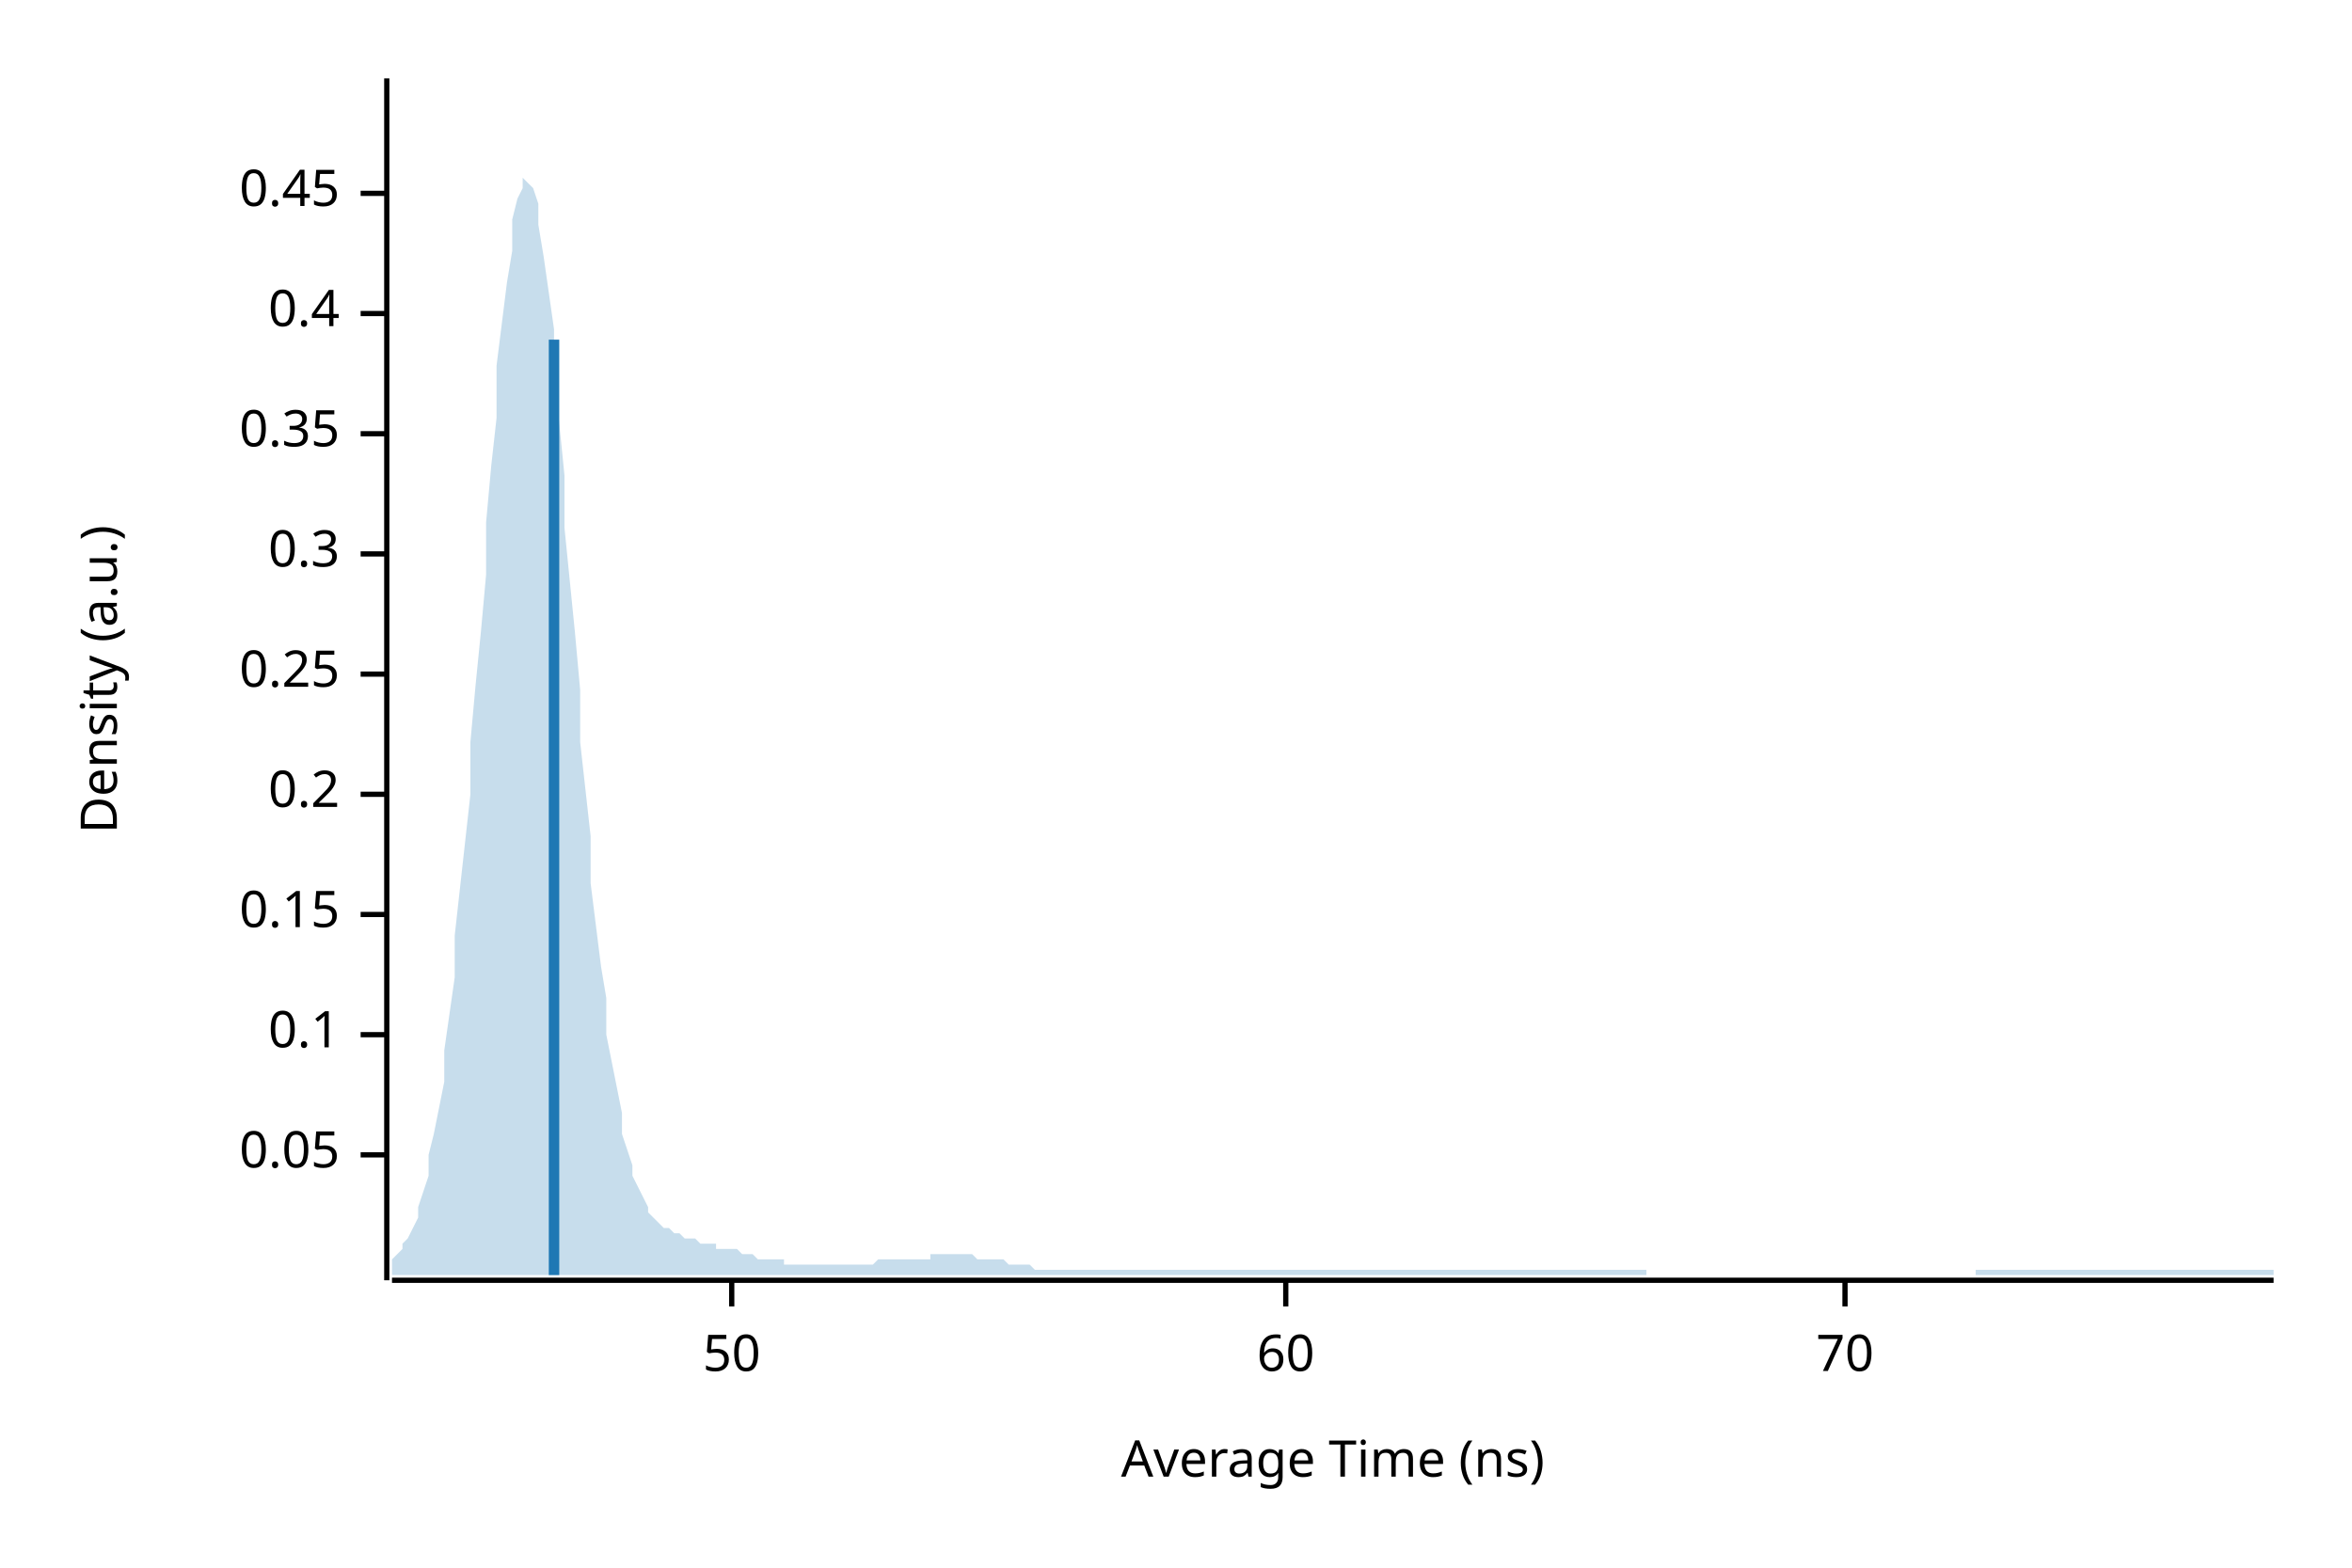
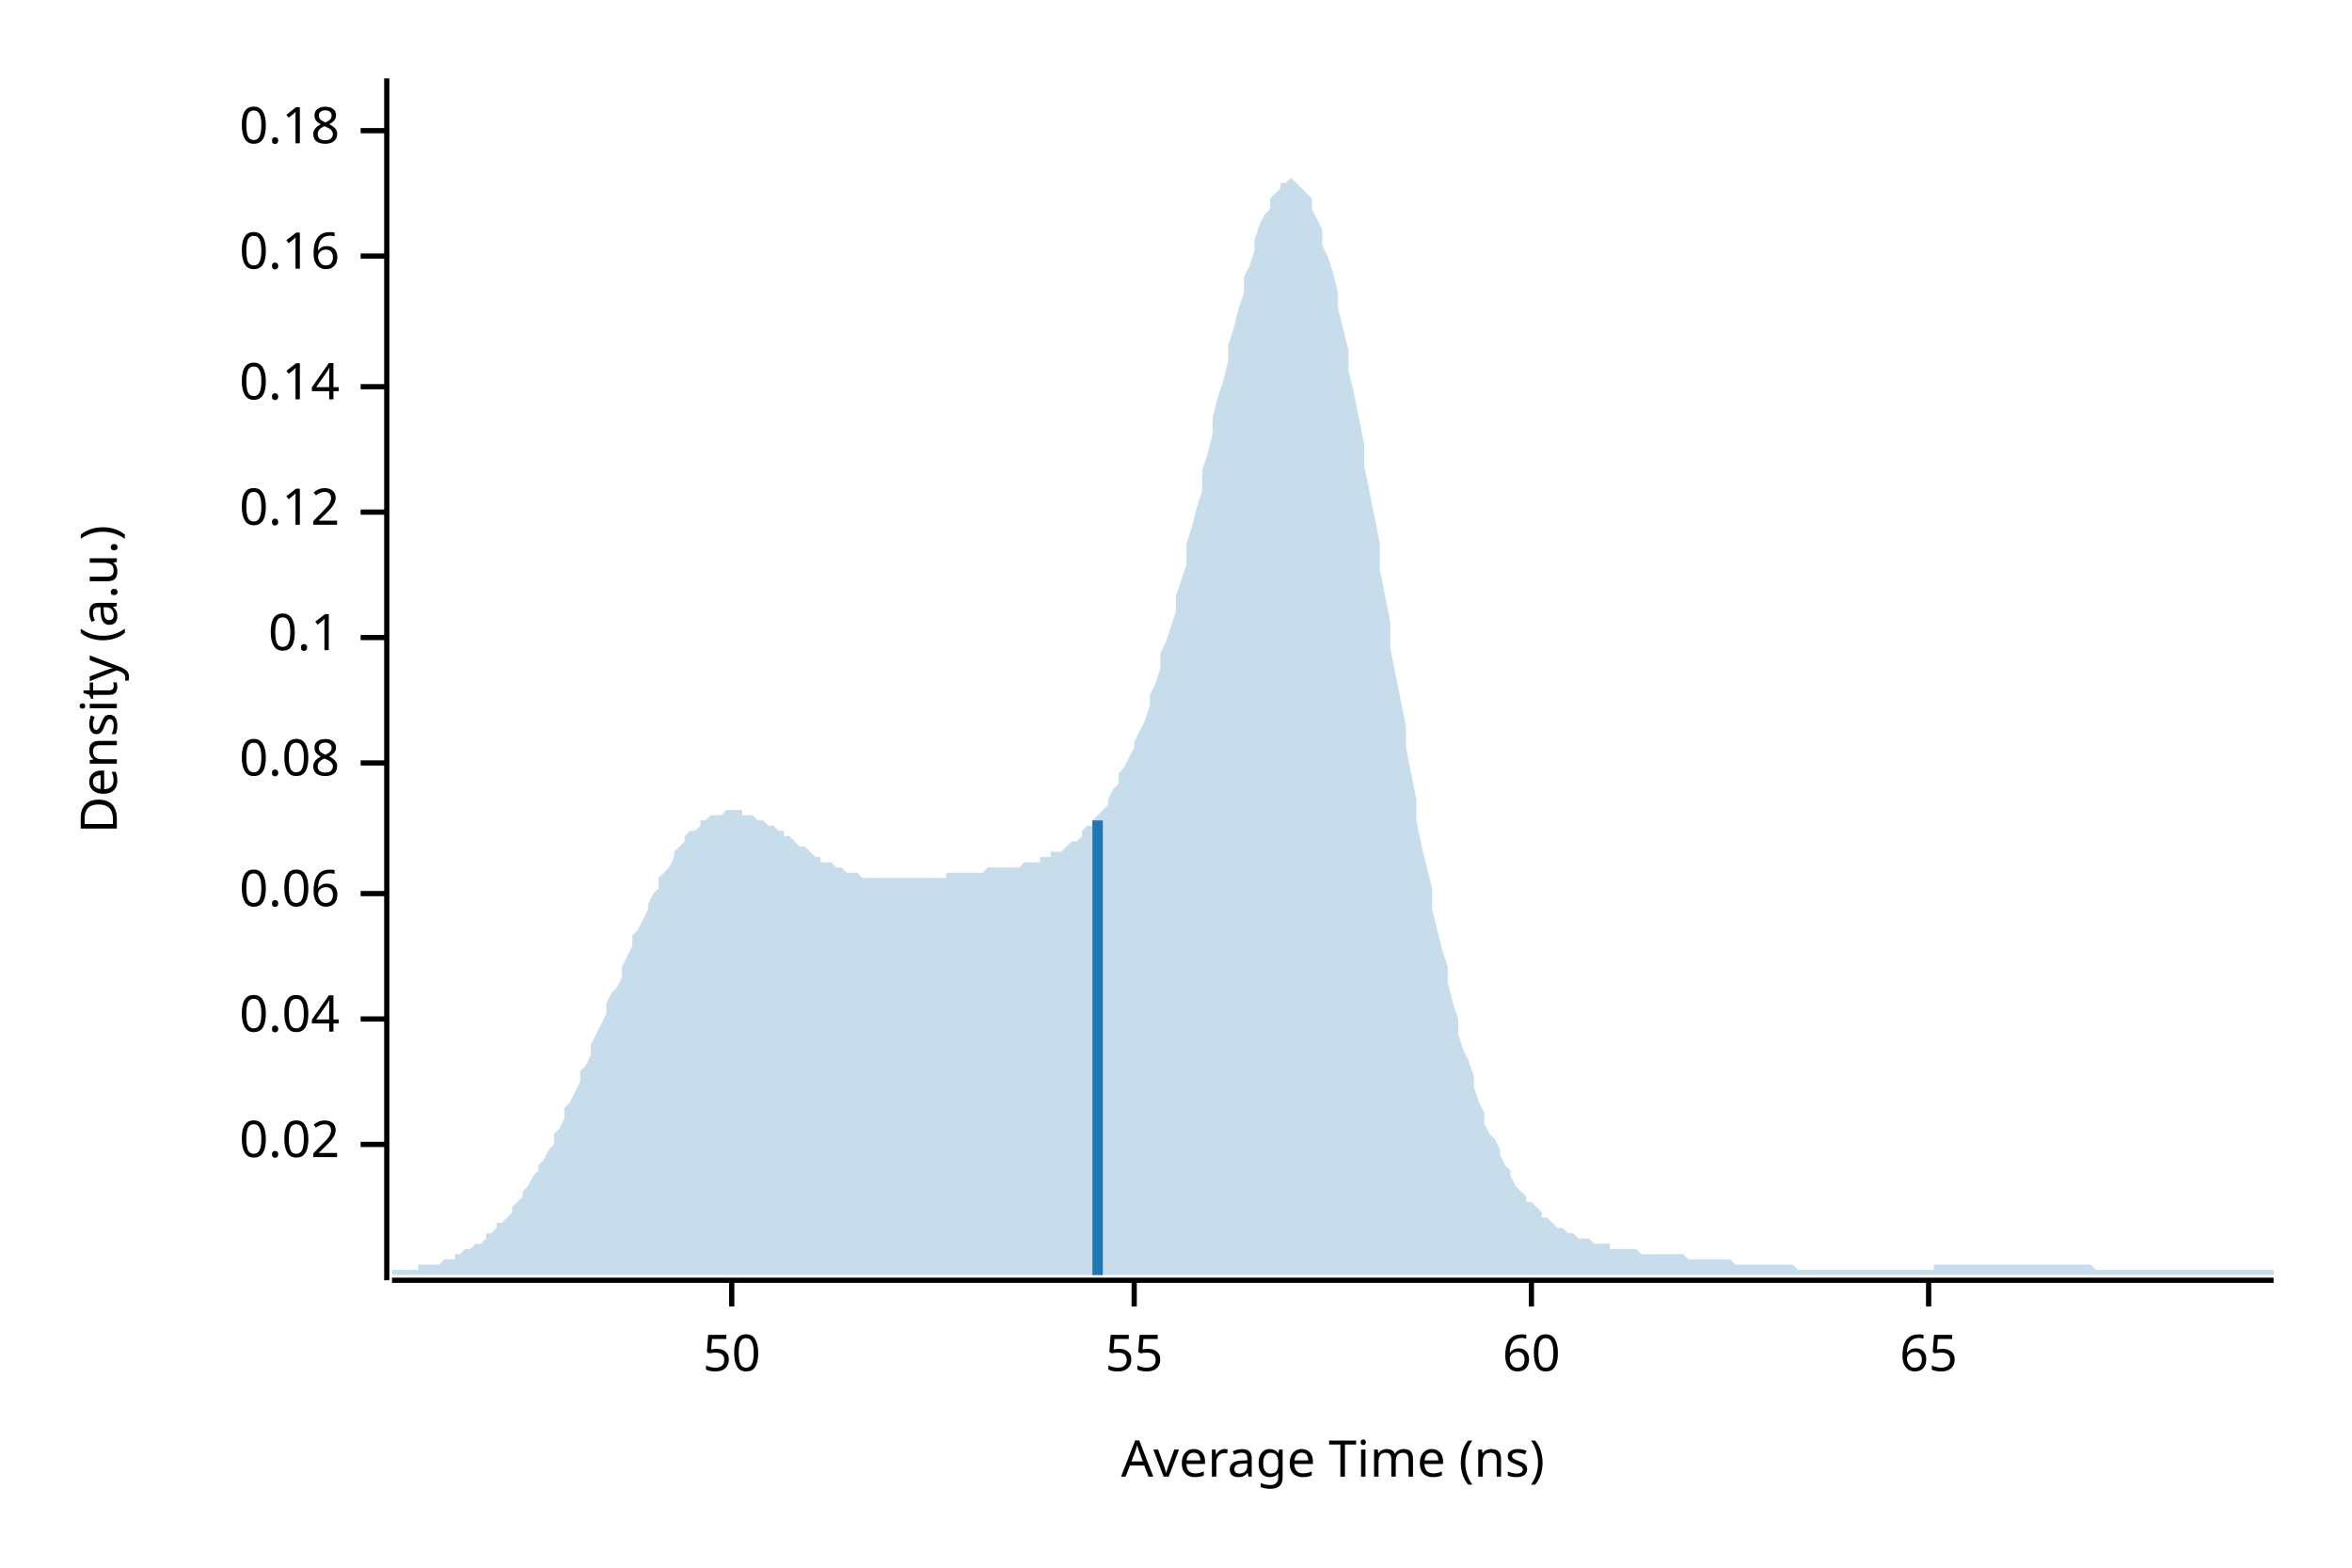
<svg xmlns="http://www.w3.org/2000/svg" width="450" height="300" viewBox="0 0 450 300">
  <text x="15" y="130" dy="0.76em" text-anchor="middle" font-family="sans-serif" font-size="9.677" opacity="1" fill="#000000" transform="rotate(270, 15, 130)">
Density (a.u.)
</text>
  <text x="255" y="285" dy="-0.5ex" text-anchor="middle" font-family="sans-serif" font-size="9.677" opacity="1" fill="#000000">
Average Time (ns)
</text>
  <polyline fill="none" opacity="1" stroke="#000000" stroke-width="1" points="74,15 74,245 " />
-   <text x="65" y="221" dy="0.5ex" text-anchor="end" font-family="sans-serif" font-size="9.677" opacity="1" fill="#000000">
- 0.05
+   <text x="65" y="219" dy="0.5ex" text-anchor="end" font-family="sans-serif" font-size="9.677" opacity="1" fill="#000000">
+ 0.02
</text>
-   <polyline fill="none" opacity="1" stroke="#000000" stroke-width="1" points="69,221 74,221 " />
-   <text x="65" y="198" dy="0.5ex" text-anchor="end" font-family="sans-serif" font-size="9.677" opacity="1" fill="#000000">
+   <polyline fill="none" opacity="1" stroke="#000000" stroke-width="1" points="69,219 74,219 " />
+   <text x="65" y="195" dy="0.5ex" text-anchor="end" font-family="sans-serif" font-size="9.677" opacity="1" fill="#000000">
+ 0.04
+ </text>
+   <polyline fill="none" opacity="1" stroke="#000000" stroke-width="1" points="69,195 74,195 " />
+   <text x="65" y="171" dy="0.5ex" text-anchor="end" font-family="sans-serif" font-size="9.677" opacity="1" fill="#000000">
+ 0.06
+ </text>
+   <polyline fill="none" opacity="1" stroke="#000000" stroke-width="1" points="69,171 74,171 " />
+   <text x="65" y="146" dy="0.5ex" text-anchor="end" font-family="sans-serif" font-size="9.677" opacity="1" fill="#000000">
+ 0.08
+ </text>
+   <polyline fill="none" opacity="1" stroke="#000000" stroke-width="1" points="69,146 74,146 " />
+   <text x="65" y="122" dy="0.5ex" text-anchor="end" font-family="sans-serif" font-size="9.677" opacity="1" fill="#000000">
0.1
</text>
-   <polyline fill="none" opacity="1" stroke="#000000" stroke-width="1" points="69,198 74,198 " />
-   <text x="65" y="175" dy="0.5ex" text-anchor="end" font-family="sans-serif" font-size="9.677" opacity="1" fill="#000000">
- 0.15
+   <polyline fill="none" opacity="1" stroke="#000000" stroke-width="1" points="69,122 74,122 " />
+   <text x="65" y="98" dy="0.5ex" text-anchor="end" font-family="sans-serif" font-size="9.677" opacity="1" fill="#000000">
+ 0.12
</text>
-   <polyline fill="none" opacity="1" stroke="#000000" stroke-width="1" points="69,175 74,175 " />
-   <text x="65" y="152" dy="0.5ex" text-anchor="end" font-family="sans-serif" font-size="9.677" opacity="1" fill="#000000">
- 0.2
+   <polyline fill="none" opacity="1" stroke="#000000" stroke-width="1" points="69,98 74,98 " />
+   <text x="65" y="74" dy="0.5ex" text-anchor="end" font-family="sans-serif" font-size="9.677" opacity="1" fill="#000000">
+ 0.14
</text>
-   <polyline fill="none" opacity="1" stroke="#000000" stroke-width="1" points="69,152 74,152 " />
-   <text x="65" y="129" dy="0.5ex" text-anchor="end" font-family="sans-serif" font-size="9.677" opacity="1" fill="#000000">
- 0.25
+   <polyline fill="none" opacity="1" stroke="#000000" stroke-width="1" points="69,74 74,74 " />
+   <text x="65" y="49" dy="0.5ex" text-anchor="end" font-family="sans-serif" font-size="9.677" opacity="1" fill="#000000">
+ 0.16
</text>
-   <polyline fill="none" opacity="1" stroke="#000000" stroke-width="1" points="69,129 74,129 " />
-   <text x="65" y="106" dy="0.5ex" text-anchor="end" font-family="sans-serif" font-size="9.677" opacity="1" fill="#000000">
- 0.3
+   <polyline fill="none" opacity="1" stroke="#000000" stroke-width="1" points="69,49 74,49 " />
+   <text x="65" y="25" dy="0.5ex" text-anchor="end" font-family="sans-serif" font-size="9.677" opacity="1" fill="#000000">
+ 0.18
</text>
-   <polyline fill="none" opacity="1" stroke="#000000" stroke-width="1" points="69,106 74,106 " />
-   <text x="65" y="83" dy="0.5ex" text-anchor="end" font-family="sans-serif" font-size="9.677" opacity="1" fill="#000000">
- 0.35
- </text>
-   <polyline fill="none" opacity="1" stroke="#000000" stroke-width="1" points="69,83 74,83 " />
-   <text x="65" y="60" dy="0.5ex" text-anchor="end" font-family="sans-serif" font-size="9.677" opacity="1" fill="#000000">
- 0.4
- </text>
-   <polyline fill="none" opacity="1" stroke="#000000" stroke-width="1" points="69,60 74,60 " />
-   <text x="65" y="37" dy="0.5ex" text-anchor="end" font-family="sans-serif" font-size="9.677" opacity="1" fill="#000000">
- 0.45
- </text>
-   <polyline fill="none" opacity="1" stroke="#000000" stroke-width="1" points="69,37 74,37 " />
+   <polyline fill="none" opacity="1" stroke="#000000" stroke-width="1" points="69,25 74,25 " />
  <polyline fill="none" opacity="1" stroke="#000000" stroke-width="1" points="75,245 435,245 " />
  <text x="140" y="255" dy="0.76em" text-anchor="middle" font-family="sans-serif" font-size="9.677" opacity="1" fill="#000000">
50
</text>
  <polyline fill="none" opacity="1" stroke="#000000" stroke-width="1" points="140,245 140,250 " />
-   <text x="246" y="255" dy="0.76em" text-anchor="middle" font-family="sans-serif" font-size="9.677" opacity="1" fill="#000000">
+   <text x="217" y="255" dy="0.76em" text-anchor="middle" font-family="sans-serif" font-size="9.677" opacity="1" fill="#000000">
+ 55
+ </text>
+   <polyline fill="none" opacity="1" stroke="#000000" stroke-width="1" points="217,245 217,250 " />
+   <text x="293" y="255" dy="0.76em" text-anchor="middle" font-family="sans-serif" font-size="9.677" opacity="1" fill="#000000">
60
</text>
-   <polyline fill="none" opacity="1" stroke="#000000" stroke-width="1" points="246,245 246,250 " />
-   <text x="353" y="255" dy="0.76em" text-anchor="middle" font-family="sans-serif" font-size="9.677" opacity="1" fill="#000000">
- 70
+   <polyline fill="none" opacity="1" stroke="#000000" stroke-width="1" points="293,245 293,250 " />
+   <text x="369" y="255" dy="0.76em" text-anchor="middle" font-family="sans-serif" font-size="9.677" opacity="1" fill="#000000">
+ 65
</text>
-   <polyline fill="none" opacity="1" stroke="#000000" stroke-width="1" points="353,245 353,250 " />
-   <polygon opacity="0.25" fill="#1F78B4" points="75,241 75,241 76,240 77,239 77,238 78,237 79,235 80,233 80,231 81,228 82,225 82,221 83,217 84,212 85,207 85,201 86,194 87,187 87,179 88,170 89,161 90,152 90,142 91,131 92,121 93,110 93,100 94,89 95,80 95,70 96,62 97,54 98,48 98,42 99,38 100,36 100,34 101,35 102,36 103,39 103,43 104,49 105,56 106,63 106,72 107,81 108,91 108,101 109,111 110,121 111,132 111,142 112,151 113,160 113,169 114,177 115,185 116,191 116,198 117,203 118,208 119,213 119,217 120,220 121,223 121,225 122,227 123,229 124,231 124,232 125,233 126,234 126,234 127,235 128,235 129,236 129,236 130,236 131,237 131,237 132,237 133,237 134,238 134,238 135,238 136,238 137,238 137,239 138,239 139,239 139,239 140,239 141,239 142,240 142,240 143,240 144,240 144,240 145,241 146,241 147,241 147,241 148,241 149,241 150,241 150,242 151,242 152,242 152,242 153,242 154,242 155,242 155,242 156,242 157,242 157,242 158,242 159,242 160,242 160,242 161,242 162,242 163,242 163,242 164,242 165,242 165,242 166,242 167,242 168,241 168,241 169,241 170,241 170,241 171,241 172,241 173,241 173,241 174,241 175,241 176,241 176,241 177,241 178,241 178,240 179,240 180,240 181,240 181,240 182,240 183,240 183,240 184,240 185,240 186,240 186,240 187,241 188,241 188,241 189,241 190,241 191,241 191,241 192,241 193,242 194,242 194,242 195,242 196,242 196,242 197,242 198,243 199,243 199,243 200,243 201,243 201,243 202,243 203,243 204,243 204,243 205,243 206,243 207,243 207,243 208,243 209,243 209,243 210,243 211,243 212,243 212,243 213,243 214,243 214,243 215,243 216,243 217,243 217,243 218,243 219,243 220,243 220,243 221,243 222,243 222,243 223,243 224,243 225,243 225,243 226,243 227,243 227,243 228,243 229,243 230,243 230,243 231,243 232,243 232,243 233,243 234,243 235,243 235,243 236,243 237,243 238,243 238,243 239,243 240,243 240,243 241,243 242,243 243,243 243,243 244,243 245,243 245,243 246,243 247,243 248,243 248,243 249,243 250,243 251,243 251,243 252,243 253,243 253,243 254,243 255,243 256,243 256,243 257,243 258,243 258,243 259,243 260,243 261,243 261,243 262,243 263,243 264,243 264,243 265,243 266,243 266,243 267,243 268,243 269,243 269,243 270,243 271,243 271,243 272,243 273,243 274,243 274,243 275,243 276,243 277,243 277,243 278,243 279,243 279,243 280,243 281,243 282,243 282,243 283,243 284,243 284,243 285,243 286,243 287,243 287,243 288,243 289,243 289,243 290,243 291,243 292,243 292,243 293,243 294,243 295,243 295,243 296,243 297,243 297,243 298,243 299,243 300,243 300,243 301,243 302,243 302,243 303,243 304,243 305,243 305,243 306,243 307,243 308,243 308,243 309,243 310,243 310,243 311,243 312,243 313,243 313,243 314,243 315,243 315,244 316,244 317,244 318,244 318,244 319,244 320,244 321,244 321,244 322,244 323,244 323,244 324,244 325,244 326,244 326,244 327,244 328,244 328,244 329,244 330,244 331,244 331,244 332,244 333,244 333,244 334,244 335,244 336,244 336,244 337,244 338,244 339,244 339,244 340,244 341,244 341,244 342,244 343,244 344,244 344,244 345,244 346,244 346,244 347,244 348,244 349,244 349,244 350,244 351,244 352,244 352,244 353,244 354,244 354,244 355,244 356,244 357,244 357,244 358,244 359,244 359,244 360,244 361,244 362,244 362,244 363,244 364,244 365,244 365,244 366,244 367,244 367,244 368,244 369,244 370,244 370,244 371,244 372,244 372,244 373,244 374,244 375,244 375,244 376,244 377,244 378,244 378,243 379,243 380,243 380,243 381,243 382,243 383,243 383,243 384,243 385,243 385,243 386,243 387,243 388,243 388,243 389,243 390,243 390,243 391,243 392,243 393,243 393,243 394,243 395,243 396,243 396,243 397,243 398,243 398,243 399,243 400,243 401,243 401,243 402,243 403,243 403,243 404,243 405,243 406,243 406,243 407,243 408,243 409,243 409,243 410,243 411,243 411,243 412,243 413,243 414,243 414,243 415,243 416,243 416,243 417,243 418,243 419,243 419,243 420,243 421,243 422,243 422,243 423,243 424,243 424,243 425,243 426,243 427,243 427,243 428,243 429,243 429,243 430,243 431,243 432,243 432,243 433,243 434,243 435,243 435,244 75,244 " />
-   <polyline fill="none" opacity="1" stroke="#1F78B4" stroke-width="2" points="106,244 106,65 " />
+   <polyline fill="none" opacity="1" stroke="#000000" stroke-width="1" points="369,245 369,250 " />
+   <polygon opacity="0.25" fill="#1F78B4" points="75,243 75,243 76,243 77,243 77,243 78,243 79,243 80,243 80,242 81,242 82,242 82,242 83,242 84,242 85,241 85,241 86,241 87,241 87,240 88,240 89,239 90,239 90,239 91,238 92,238 93,237 93,236 94,236 95,235 95,234 96,234 97,233 98,232 98,231 99,230 100,229 100,228 101,227 102,225 103,224 103,223 104,222 105,220 106,219 106,217 107,216 108,214 108,212 109,211 110,209 111,207 111,205 112,204 113,202 113,200 114,198 115,196 116,194 116,192 117,190 118,189 119,187 119,185 120,183 121,181 121,179 122,178 123,176 124,174 124,173 125,171 126,170 126,168 127,167 128,166 129,164 129,163 130,162 131,161 131,160 132,159 133,159 134,158 134,157 135,157 136,156 137,156 137,156 138,156 139,155 139,155 140,155 141,155 142,155 142,156 143,156 144,156 144,156 145,157 146,157 147,158 147,158 148,158 149,159 150,159 150,160 151,160 152,161 152,161 153,162 154,162 155,163 155,163 156,164 157,164 157,165 158,165 159,165 160,166 160,166 161,166 162,167 163,167 163,167 164,167 165,168 165,168 166,168 167,168 168,168 168,168 169,168 170,168 170,168 171,168 172,168 173,168 173,168 174,168 175,168 176,168 176,168 177,168 178,168 178,168 179,168 180,168 181,168 181,167 182,167 183,167 183,167 184,167 185,167 186,167 186,167 187,167 188,167 188,167 189,166 190,166 191,166 191,166 192,166 193,166 194,166 194,166 195,166 196,165 196,165 197,165 198,165 199,165 199,164 200,164 201,164 201,163 202,163 203,163 204,162 204,162 205,161 206,161 207,160 207,159 208,158 209,158 209,157 210,156 211,155 212,154 212,153 213,151 214,150 214,148 215,147 216,145 217,143 217,142 218,140 219,138 220,135 220,133 221,131 222,128 222,125 223,123 224,120 225,117 225,114 226,111 227,108 227,104 228,101 229,97 230,94 230,90 231,87 232,83 232,80 233,76 234,73 235,69 235,66 236,63 237,59 238,56 238,53 239,51 240,48 240,46 241,43 242,41 243,40 243,38 244,37 245,36 245,35 246,35 247,34 248,35 248,35 249,36 250,37 251,38 251,40 252,42 253,44 253,47 254,49 255,52 256,56 256,59 257,63 258,67 258,71 259,75 260,80 261,85 261,89 262,94 263,99 264,104 264,109 265,114 266,119 266,124 267,129 268,134 269,139 269,143 270,148 271,153 271,157 272,162 273,166 274,170 274,174 275,178 276,182 277,185 277,188 278,192 279,195 279,198 280,201 281,203 282,206 282,208 283,211 284,213 284,215 285,217 286,218 287,220 287,221 288,223 289,224 289,225 290,227 291,228 292,229 292,230 293,230 294,231 295,232 295,233 296,233 297,234 297,234 298,235 299,235 300,236 300,236 301,236 302,237 302,237 303,237 304,237 305,238 305,238 306,238 307,238 308,238 308,239 309,239 310,239 310,239 311,239 312,239 313,239 313,239 314,240 315,240 315,240 316,240 317,240 318,240 318,240 319,240 320,240 321,240 321,240 322,240 323,241 323,241 324,241 325,241 326,241 326,241 327,241 328,241 328,241 329,241 330,241 331,241 331,241 332,242 333,242 333,242 334,242 335,242 336,242 336,242 337,242 338,242 339,242 339,242 340,242 341,242 341,242 342,242 343,242 344,243 344,243 345,243 346,243 346,243 347,243 348,243 349,243 349,243 350,243 351,243 352,243 352,243 353,243 354,243 354,243 355,243 356,243 357,243 357,243 358,243 359,243 359,243 360,243 361,243 362,243 362,243 363,243 364,243 365,243 365,243 366,243 367,243 367,243 368,243 369,243 370,243 370,242 371,242 372,242 372,242 373,242 374,242 375,242 375,242 376,242 377,242 378,242 378,242 379,242 380,242 380,242 381,242 382,242 383,242 383,242 384,242 385,242 385,242 386,242 387,242 388,242 388,242 389,242 390,242 390,242 391,242 392,242 393,242 393,242 394,242 395,242 396,242 396,242 397,242 398,242 398,242 399,242 400,242 401,243 401,243 402,243 403,243 403,243 404,243 405,243 406,243 406,243 407,243 408,243 409,243 409,243 410,243 411,243 411,243 412,243 413,243 414,243 414,243 415,243 416,243 416,243 417,243 418,243 419,243 419,243 420,243 421,243 422,243 422,243 423,243 424,243 424,243 425,243 426,243 427,243 427,243 428,243 429,243 429,243 430,243 431,243 432,243 432,243 433,243 434,243 435,243 435,244 75,244 " />
+   <polyline fill="none" opacity="1" stroke="#1F78B4" stroke-width="2" points="210,244 210,157 " />
</svg>
